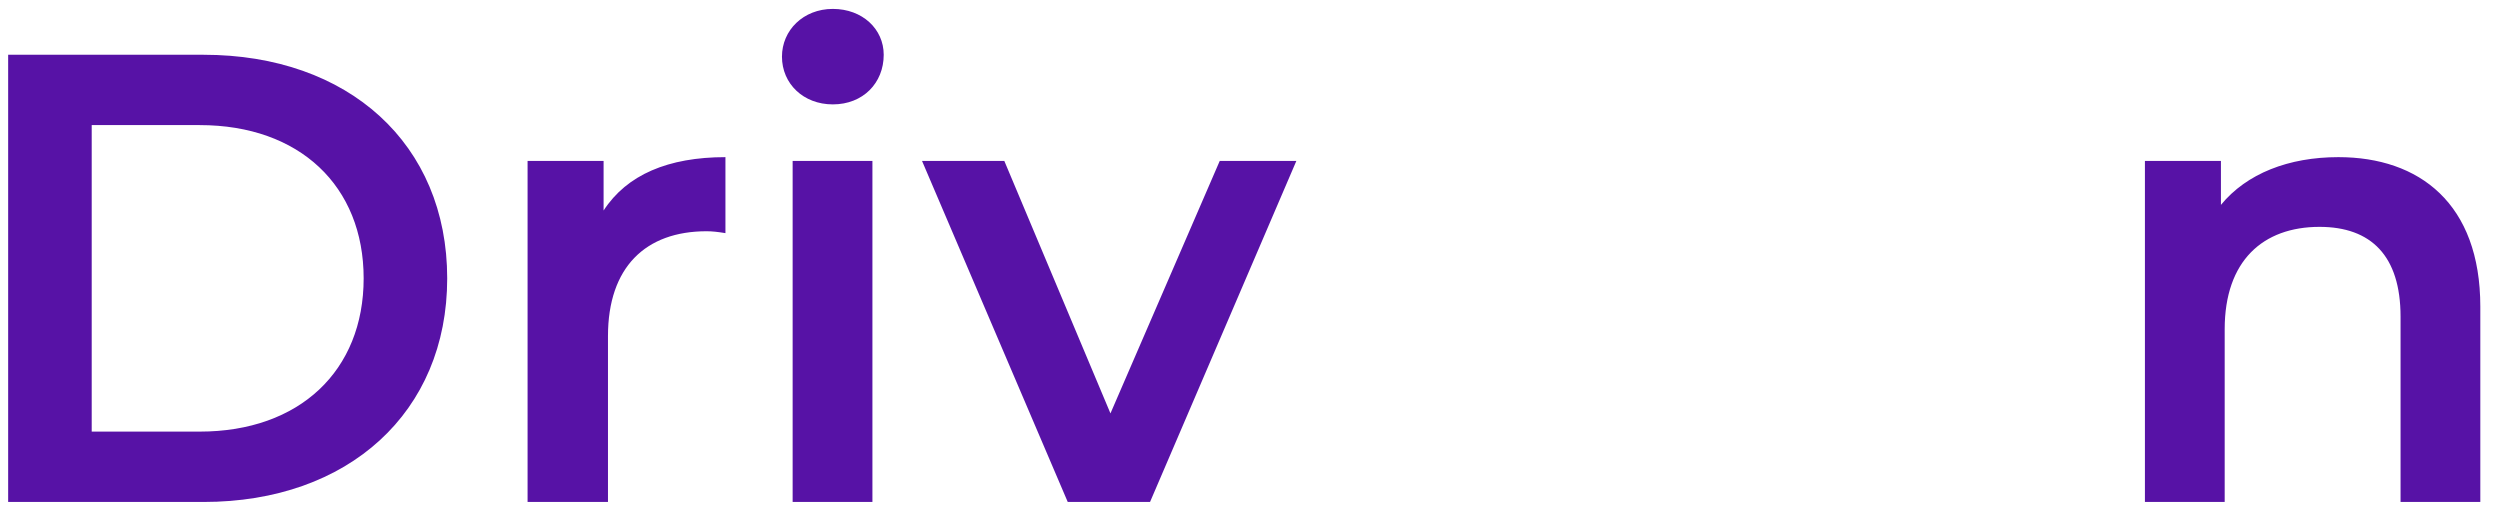
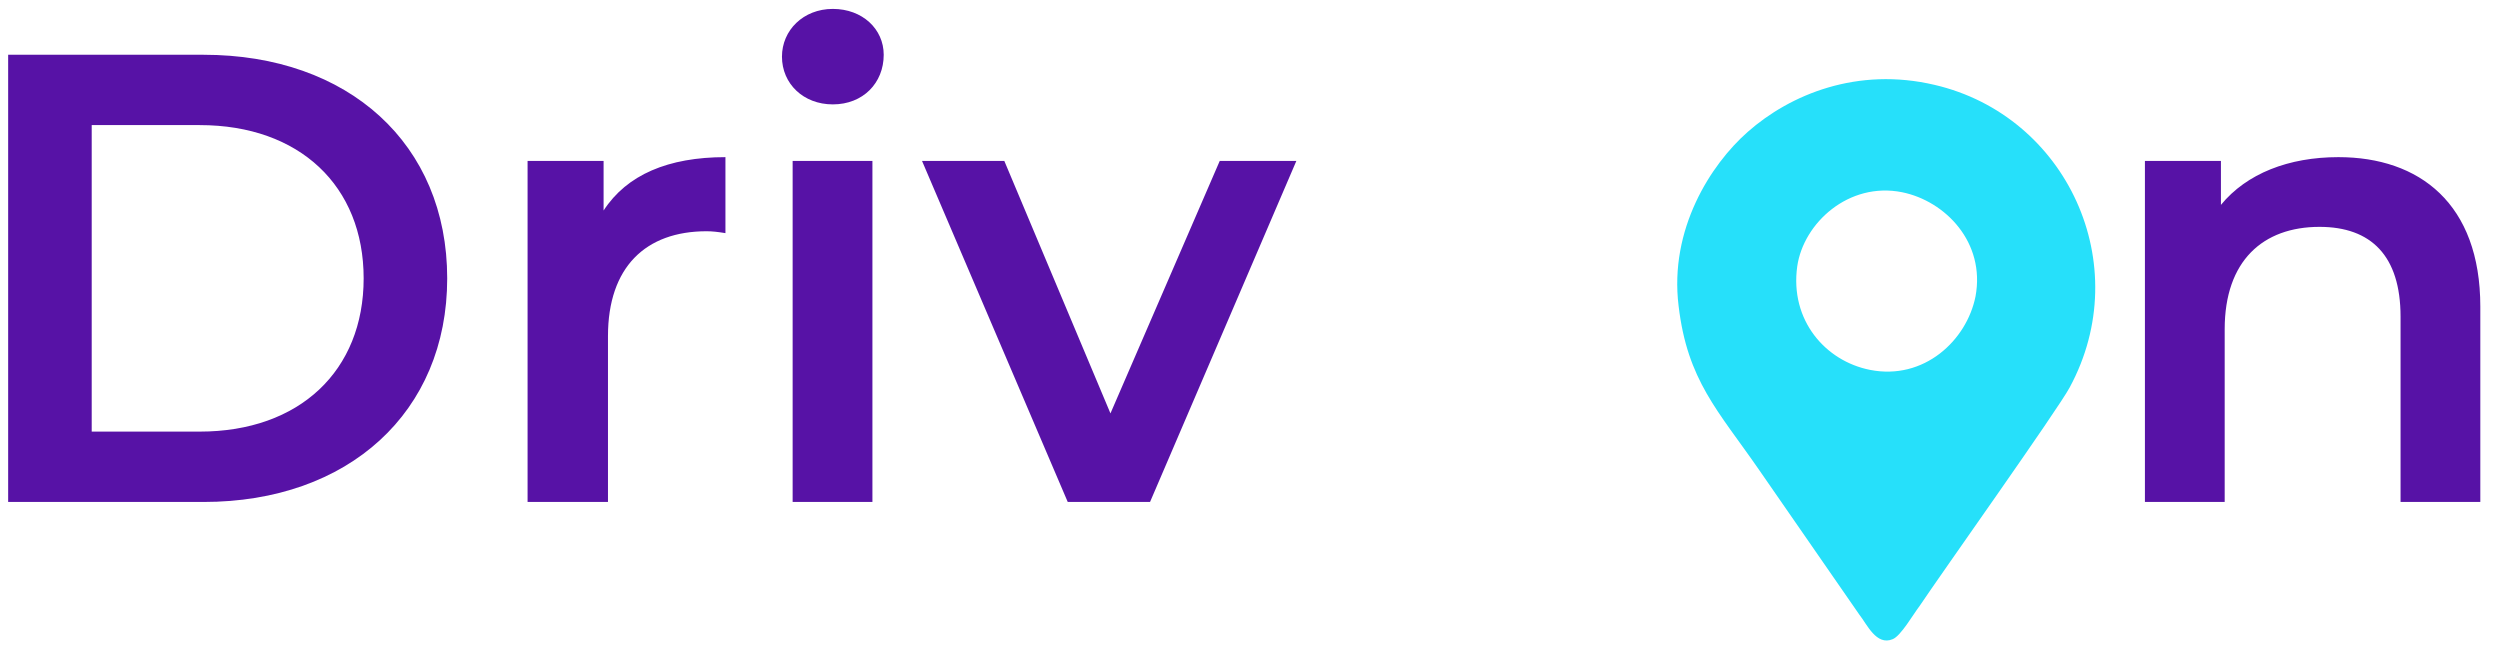
- <svg xmlns="http://www.w3.org/2000/svg" width="126" height="26" viewBox="0 0 126 26" fill="none">
+ <svg xmlns="http://www.w3.org/2000/svg" width="126" height="33" viewBox="0 0 126 33" fill="none">
  <path d="M0.411 25.299H10.256C17.569 25.299 22.539 20.772 22.539 14.03C22.539 7.255 17.569 2.76 10.256 2.76H0.411V25.299ZM4.622 21.753V6.305H10.066C15.099 6.305 18.328 9.376 18.328 14.03C18.328 18.683 15.099 21.753 10.066 21.753H4.622ZM30.421 10.61V8.11H26.59V25.299H30.642V16.942C30.642 13.46 32.542 11.655 35.612 11.655C35.897 11.655 36.182 11.687 36.562 11.75V7.92C33.681 7.92 31.592 8.806 30.421 10.61ZM41.975 5.261C43.495 5.261 44.539 4.184 44.539 2.76C44.539 1.462 43.463 0.449 41.975 0.449C40.487 0.449 39.411 1.525 39.411 2.855C39.411 4.216 40.487 5.261 41.975 5.261ZM39.949 25.299H43.97V8.11H39.949V25.299ZM61.475 8.11L55.967 20.835L50.617 8.11H46.47L53.814 25.299H57.962L65.337 8.11H61.475ZM117.854 7.92C115.353 7.92 113.232 8.743 111.935 10.326V8.11H108.104V25.299H112.124V16.593C112.124 13.143 114.055 11.434 116.904 11.434C119.5 11.434 120.988 12.89 120.988 15.96V25.299H125.008V15.454C125.008 10.262 121.937 7.92 117.854 7.92Z" fill="#5712A6" />
+   <path fill-rule="evenodd" clip-rule="evenodd" d="M95.864 9.688C93.175 9.151 90.897 11.239 90.581 13.422C90.201 16.143 92.004 18.199 94.251 18.642C96.971 19.18 99.123 17.155 99.566 14.94C100.072 12.219 98.047 10.131 95.864 9.688ZM84.601 15.415C84.126 11.555 86.215 8.297 88.081 6.651C90.233 4.753 93.618 3.361 97.509 4.279C104.153 5.829 107.665 13.327 104.311 19.528C103.742 20.603 97.763 29.019 96.75 30.538C96.434 30.949 95.801 32.056 95.39 32.215C94.567 32.563 94.092 31.455 93.713 30.981L88.651 23.672C86.594 20.698 85.044 19.18 84.601 15.415Z" fill="#26E0FA" />
</svg>
